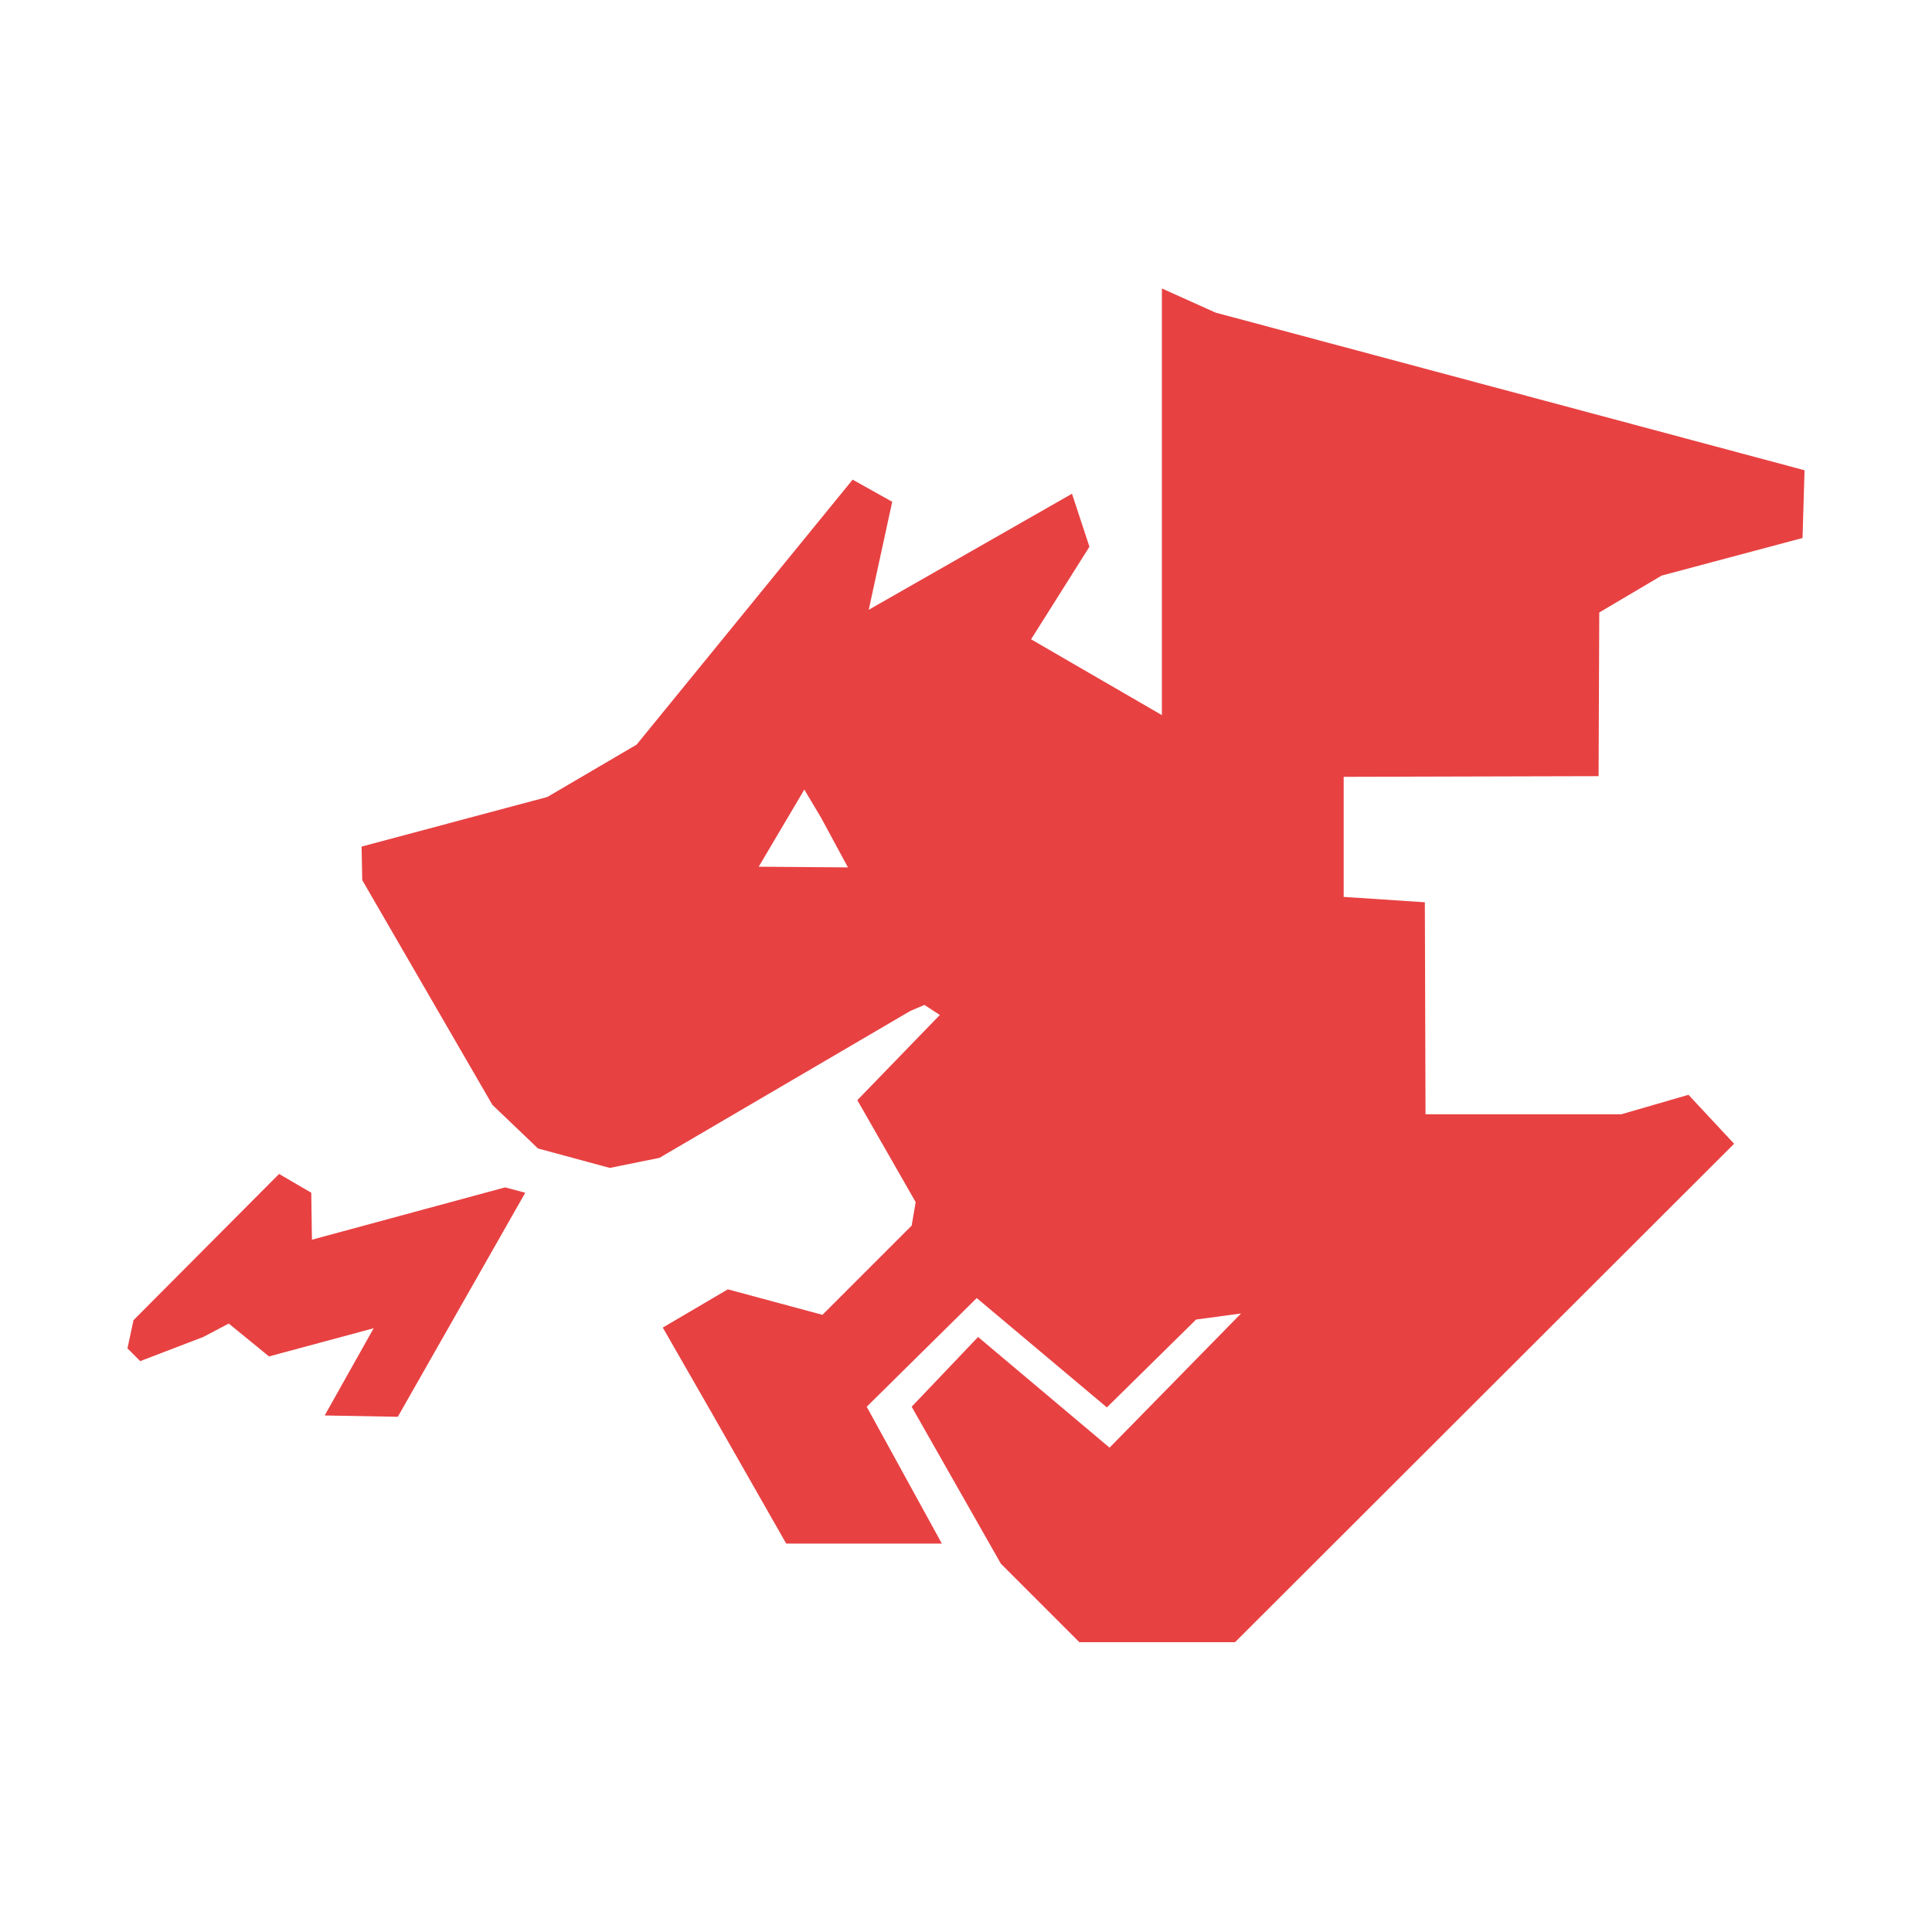
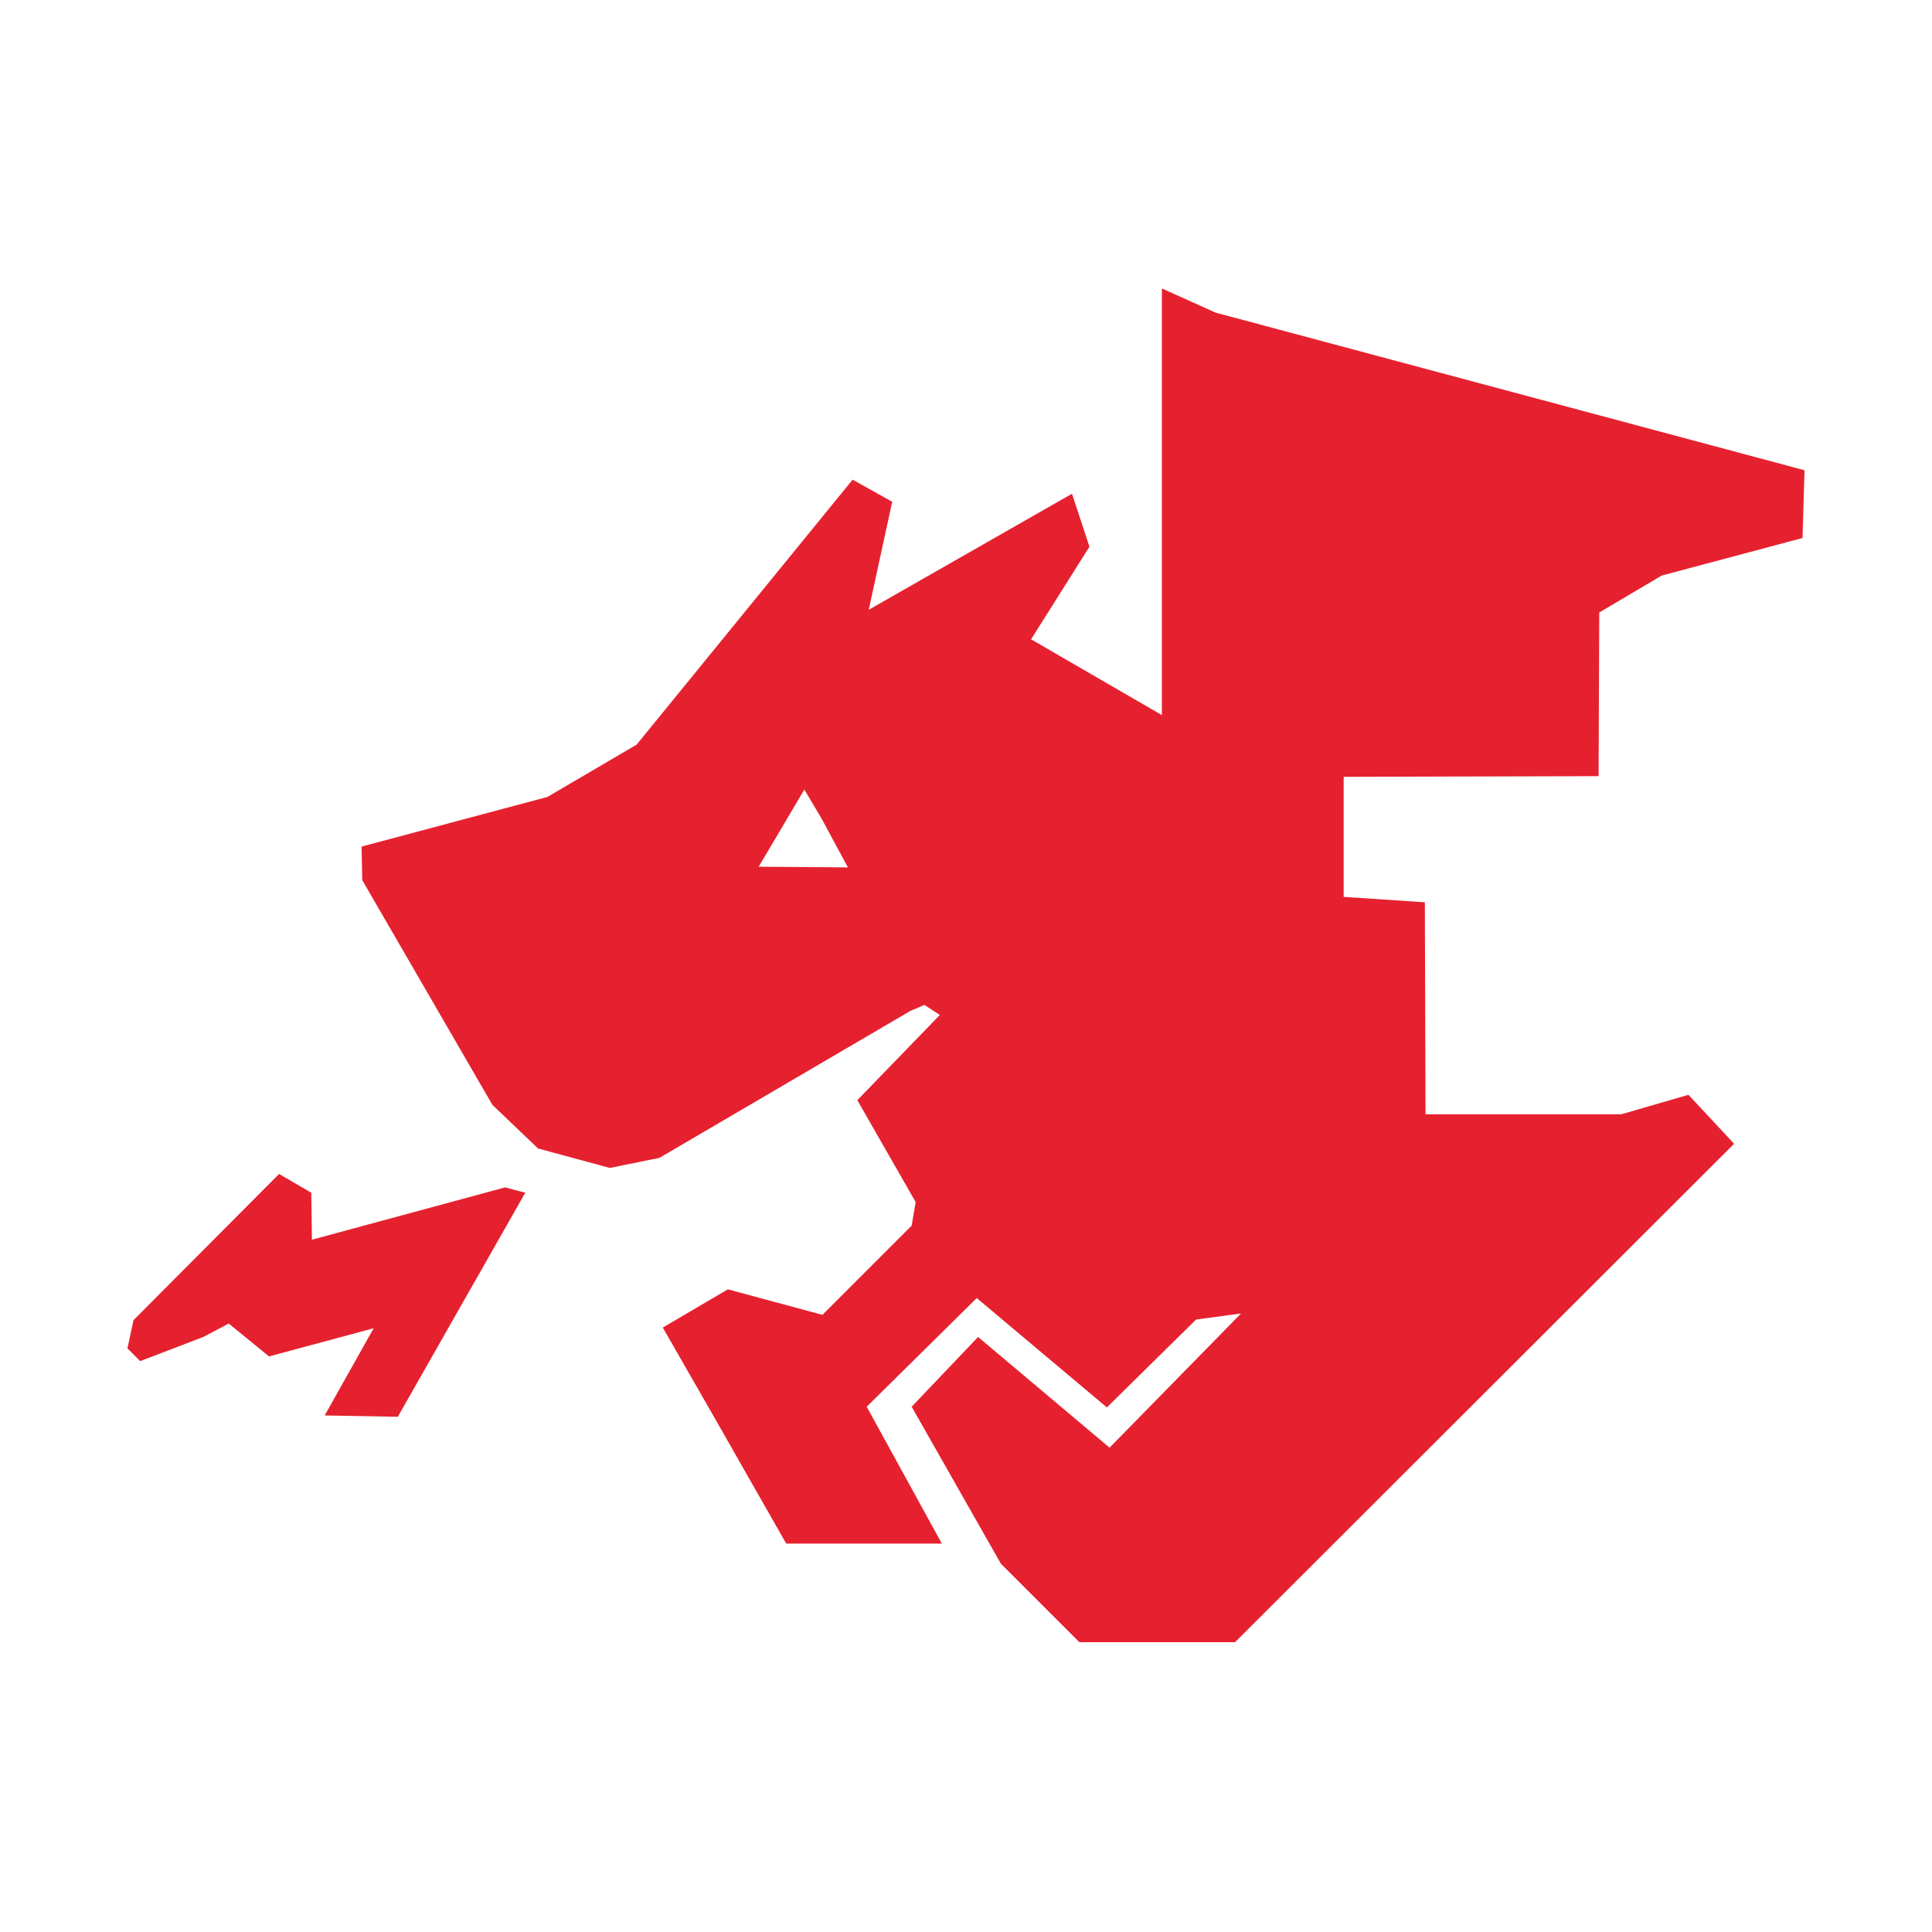
<svg xmlns="http://www.w3.org/2000/svg" viewBox="0 0 288 288">
-   <path transform="translate(14,38)" d="M255.0,32.1 L254.7,42.2 L233.7,47.8 L224.4,53.3 L224.3,77.7 L186.3,77.8 L186.3,95.7 L198.4,96.5 L198.5,128.1 L227.7,128.1 L237.7,125.2 L244.5,132.5 L170.1,206.8 L146.9,206.8 L135.2,195.1 L121.9,171.7 L131.8,161.3 L151.4,177.8 L171.0,157.8 L164.3,158.7 L151.0,171.8 L131.6,155.5 L115.2,171.7 L126.4,192.1 L103.2,192.1 L92.2,172.8 L84.8,159.9 L94.5,154.2 L108.6,158.0 L121.9,144.7 L122.5,141.2 L113.8,126.0 L126.1,113.3 L123.8,111.8 L121.7,112.7 L84.3,134.6 L76.9,136.1 L66.2,133.2 L59.4,126.7 L40.0,93.2 L39.9,88.2 L67.6,80.8 L80.9,73.0 L113.1,33.5 L119.0,36.8 L115.5,52.9 L145.8,35.6 L148.4,43.5 L139.7,57.3 L159.2,68.6 L159.2,5.0 L167.2,8.6Z M99.1,91.2 L105.9,79.7 L108.4,83.9 L112.4,91.3Z M64.3,139.8 L45.3,173.2 L34.4,173.0 L41.7,160.0 L26.1,164.2 L20.1,159.3 L16.3,161.3 L6.9,164.9 L5.0,163.0 L5.9,158.8 L27.6,137.0 L32.4,139.8 L32.5,146.8 L61.3,139.0Z" fill="#e84142" fill-rule="evenodd" />
+   <path transform="translate(14,38)" d="M255.0,32.1 L254.7,42.2 L233.7,47.8 L224.4,53.3 L224.3,77.7 L186.3,77.8 L186.3,95.7 L198.4,96.5 L198.5,128.1 L227.7,128.1 L237.7,125.2 L244.5,132.5 L170.1,206.8 L146.9,206.8 L135.2,195.1 L121.9,171.7 L131.8,161.3 L151.4,177.8 L171.0,157.8 L164.3,158.7 L151.0,171.8 L131.6,155.5 L115.2,171.7 L126.4,192.1 L103.2,192.1 L92.2,172.8 L84.8,159.9 L94.5,154.2 L108.6,158.0 L121.9,144.7 L122.5,141.2 L113.8,126.0 L126.1,113.3 L123.8,111.8 L121.7,112.7 L84.3,134.6 L76.9,136.1 L66.2,133.2 L59.4,126.7 L40.0,93.2 L39.9,88.2 L67.6,80.8 L80.9,73.0 L113.1,33.5 L119.0,36.8 L115.5,52.9 L145.8,35.6 L148.4,43.5 L139.7,57.3 L159.2,68.6 L159.2,5.0 L167.2,8.6Z M99.1,91.2 L105.9,79.7 L108.4,83.9 L112.4,91.3Z M64.3,139.8 L45.3,173.2 L34.4,173.0 L41.7,160.0 L26.1,164.2 L20.1,159.3 L16.3,161.3 L6.9,164.9 L5.0,163.0 L5.9,158.8 L27.6,137.0 L32.4,139.8 L32.5,146.8 L61.3,139.0Z" fill="#e6212f" fill-rule="evenodd" />
</svg>
